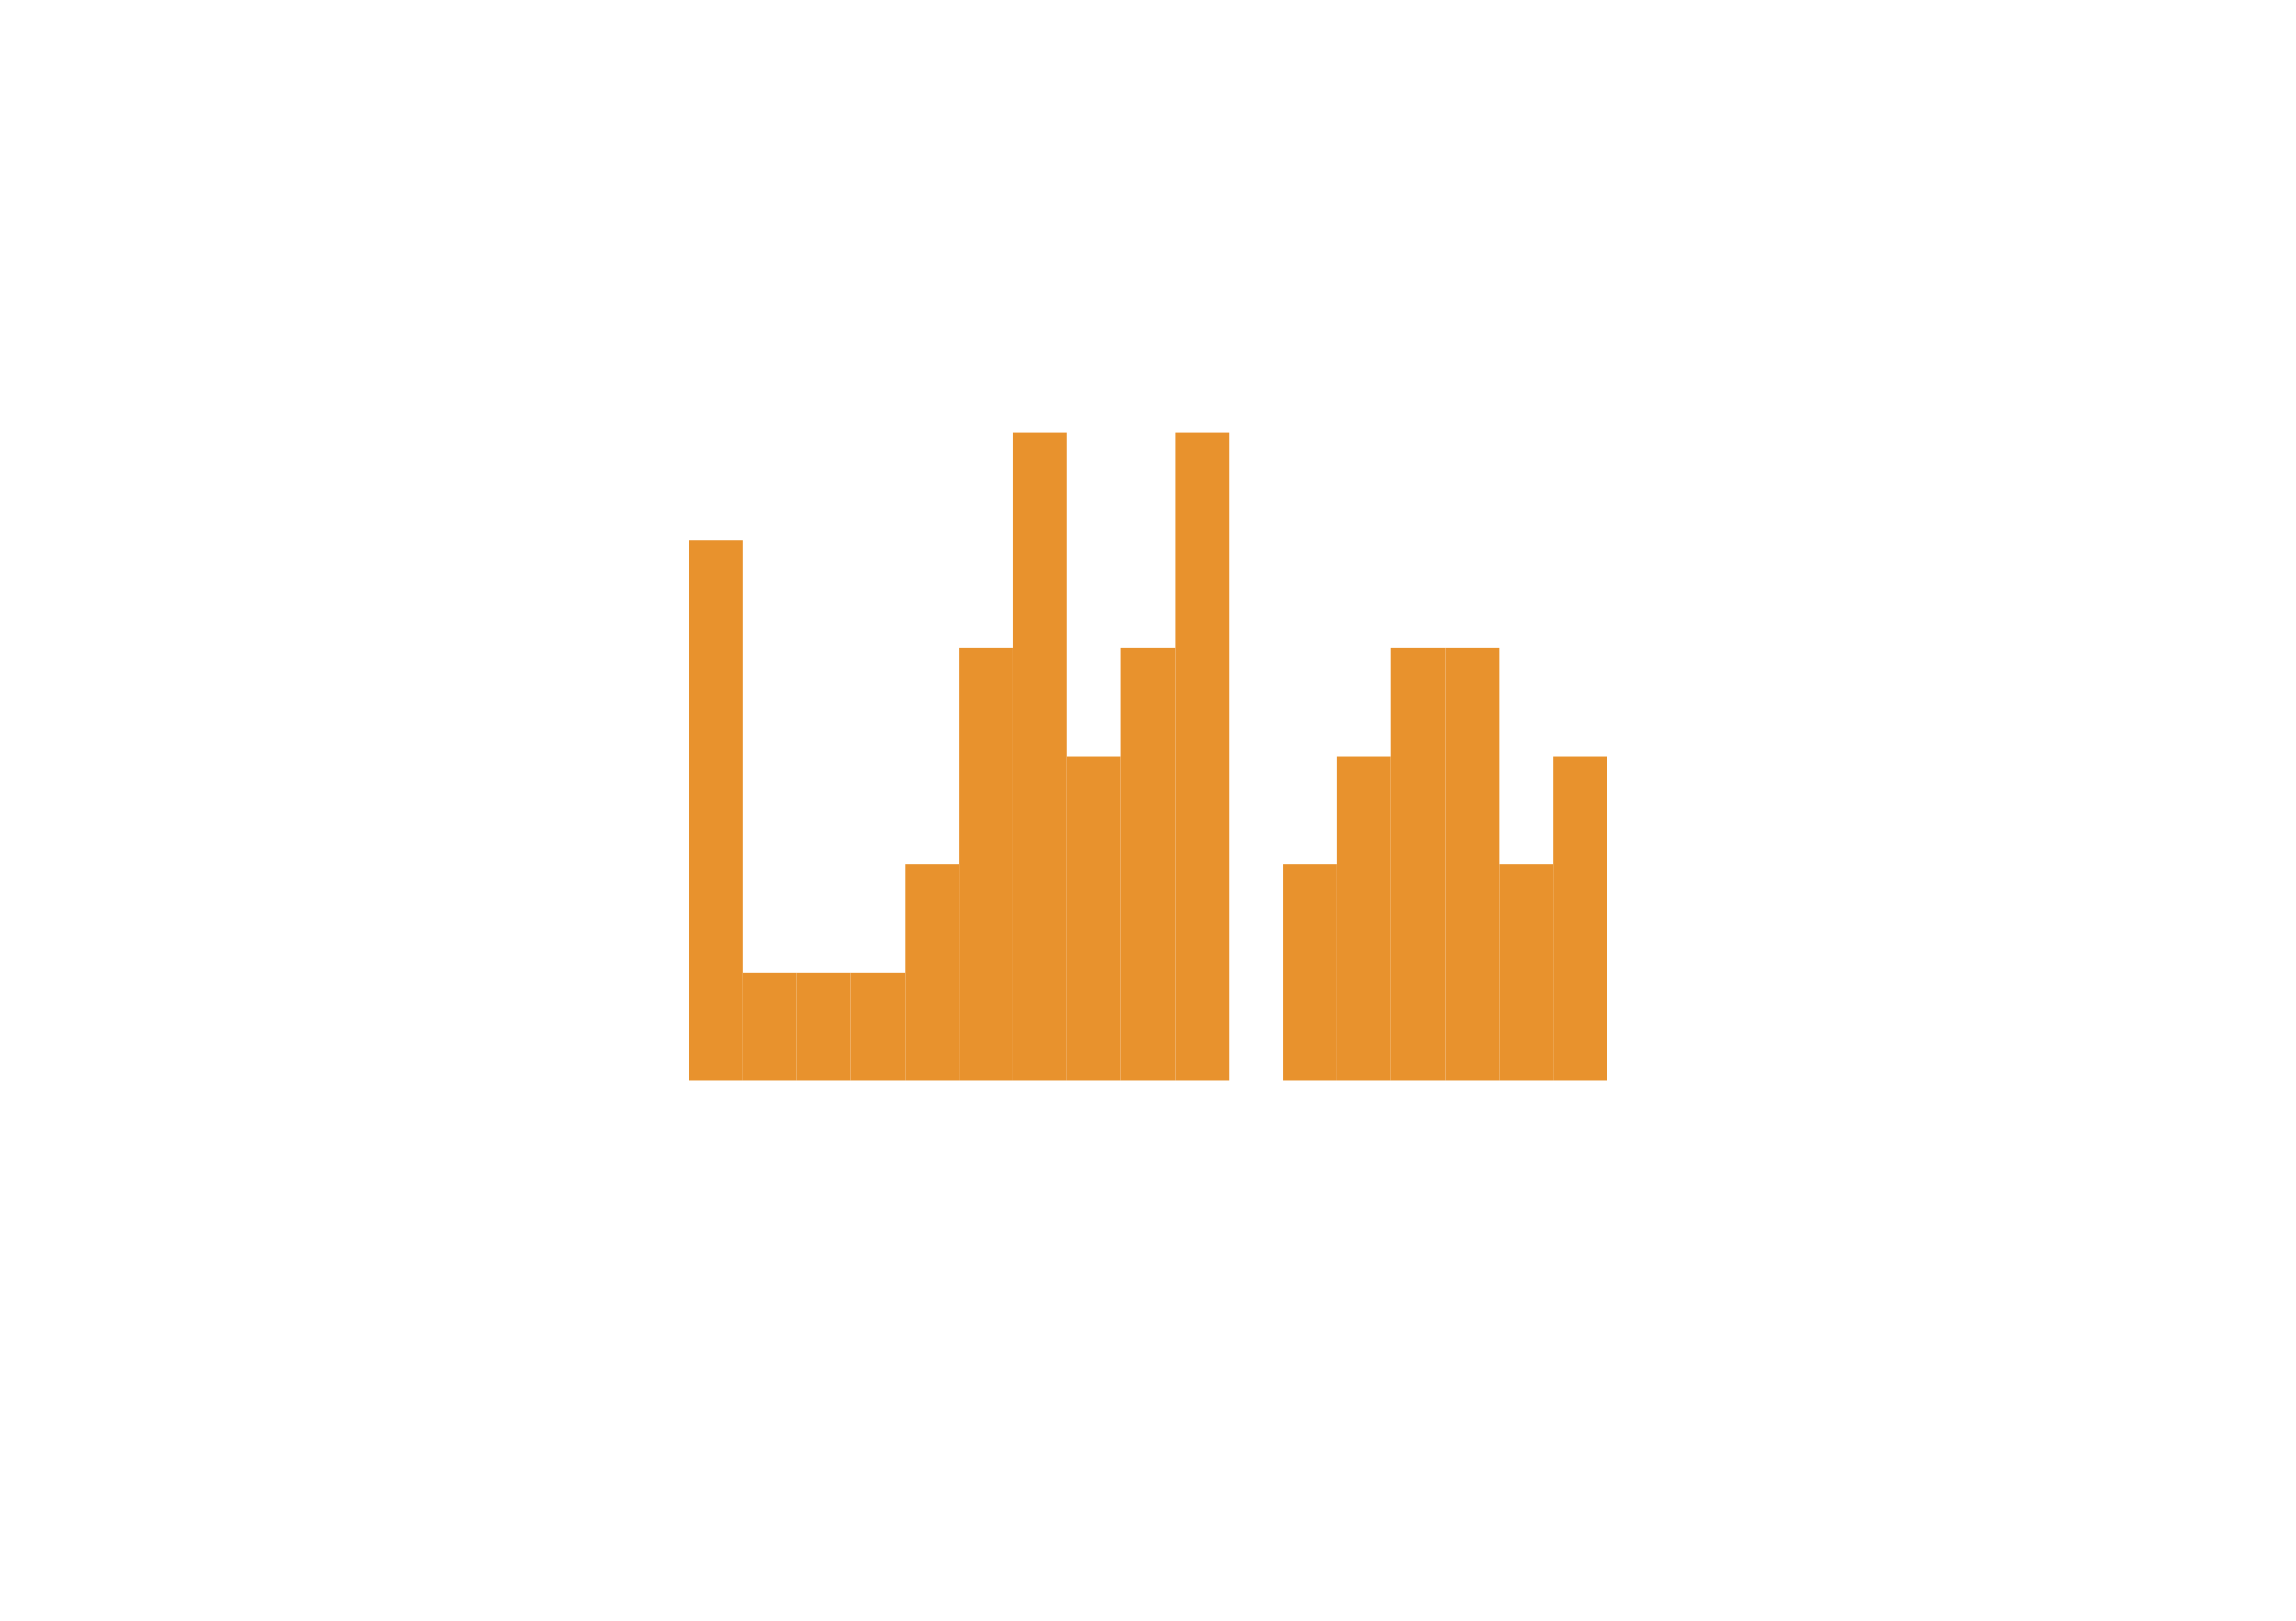
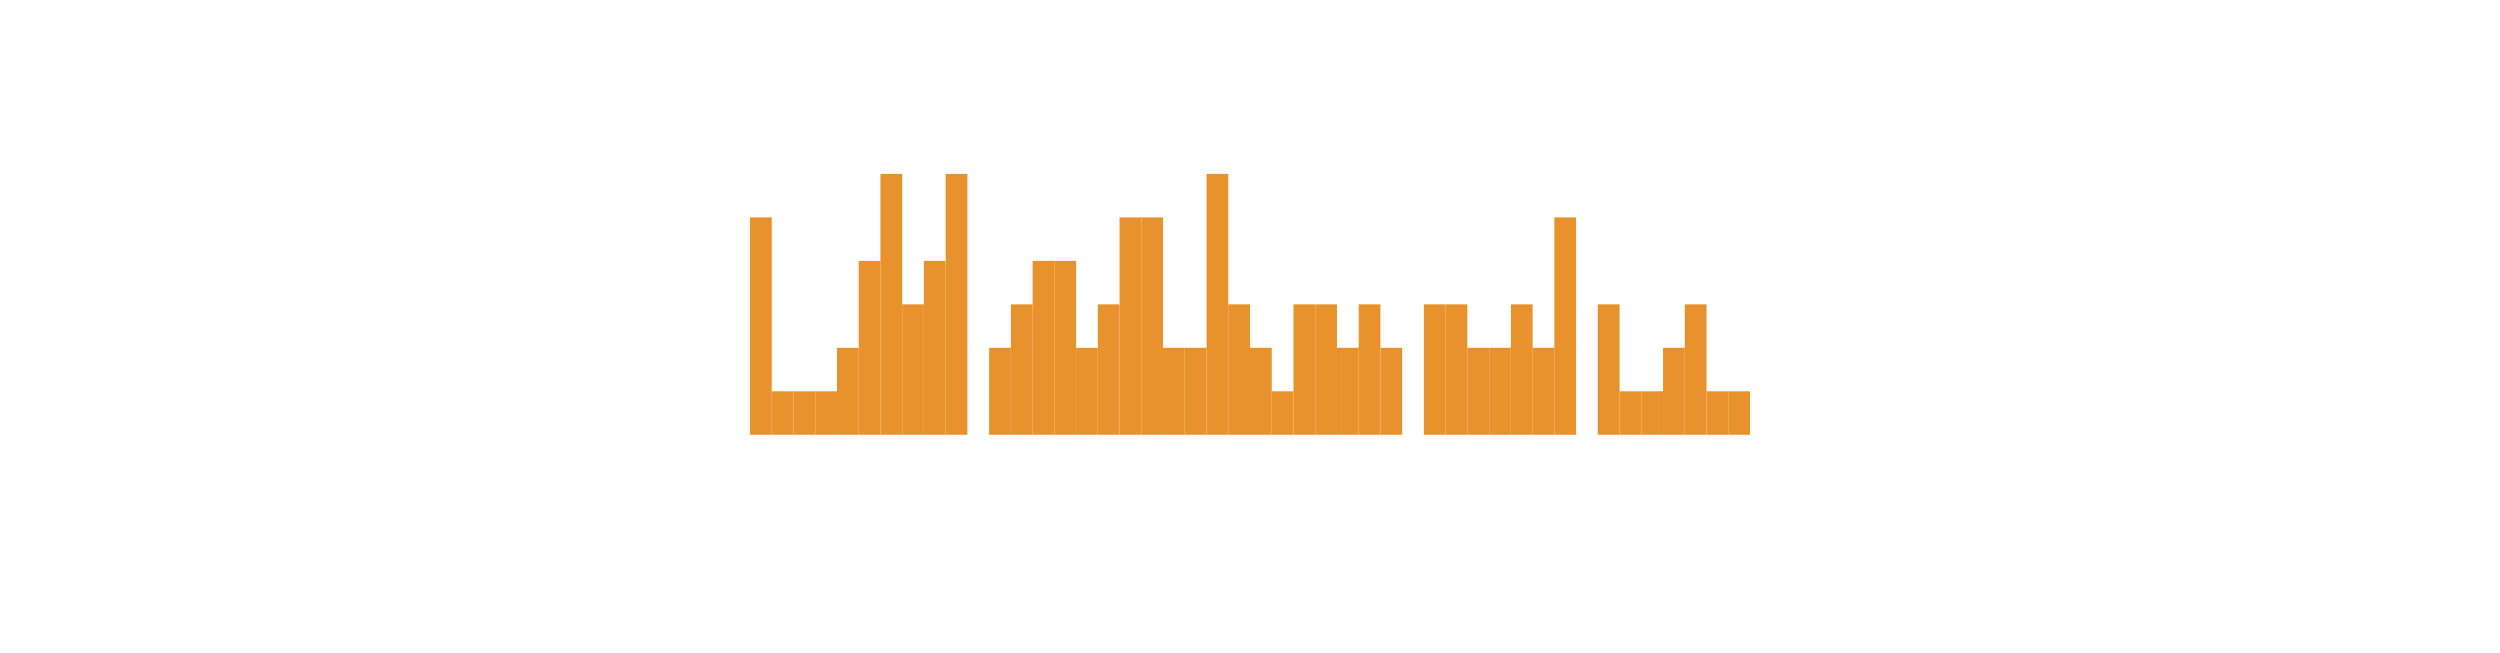
<svg xmlns="http://www.w3.org/2000/svg" width="100%" height="300">
  <rect x="0" y="100" width="10" height="100" fill="#e8922d" />
  <rect x="10" y="180" width="10" height="20" fill="#e8922d" />
  <rect x="20" y="180" width="10" height="20" fill="#e8922d" />
  <rect x="30" y="180" width="10" height="20" fill="#e8922d" />
  <rect x="40" y="160" width="10" height="40" fill="#e8922d" />
  <rect x="50" y="120" width="10" height="80" fill="#e8922d" />
  <rect x="60" y="80" width="10" height="120" fill="#e8922d" />
  <rect x="70" y="140" width="10" height="60" fill="#e8922d" />
  <rect x="80" y="120" width="10" height="80" fill="#e8922d" />
  <rect x="90" y="80" width="10" height="120" fill="#e8922d" />
  <rect x="100" y="200" width="10" height="0" fill="#e8922d" />
  <rect x="110" y="160" width="10" height="40" fill="#e8922d" />
  <rect x="120" y="140" width="10" height="60" fill="#e8922d" />
  <rect x="130" y="120" width="10" height="80" fill="#e8922d" />
  <rect x="140" y="120" width="10" height="80" fill="#e8922d" />
  <rect x="150" y="160" width="10" height="40" fill="#e8922d" />
  <rect x="160" y="140" width="10" height="60" fill="#e8922d" />
-   <rect x="170" y="200" width="10" height="0" fill="#e8922d" />
-   <rect x="180" y="200" width="10" height="0" fill="#e8922d" />
-   <rect x="190" y="200" width="10" height="0" fill="#e8922d" />
-   <rect x="200" y="200" width="10" height="0" fill="#e8922d" />
-   <rect x="210" y="200" width="10" height="0" fill="#e8922d" />
-   <rect x="220" y="200" width="10" height="0" fill="#e8922d" />
-   <rect x="230" y="200" width="10" height="0" fill="#e8922d" />
-   <rect x="240" y="200" width="10" height="0" fill="#e8922d" />
-   <rect x="250" y="200" width="10" height="0" fill="#e8922d" />
-   <rect x="260" y="200" width="10" height="0" fill="#e8922d" />
-   <rect x="270" y="200" width="10" height="0" fill="#e8922d" />
-   <rect x="280" y="200" width="10" height="0" fill="#e8922d" />
-   <rect x="290" y="200" width="10" height="0" fill="#e8922d" />
+   <rect x="170" y="100" width="10" height="100" fill="#e8922d" />
+   <rect x="180" y="100" width="10" height="100" fill="#e8922d" />
+   <rect x="190" y="160" width="10" height="40" fill="#e8922d" />
+   <rect x="200" y="160" width="10" height="40" fill="#e8922d" />
+   <rect x="210" y="80" width="10" height="120" fill="#e8922d" />
+   <rect x="220" y="140" width="10" height="60" fill="#e8922d" />
+   <rect x="230" y="160" width="10" height="40" fill="#e8922d" />
+   <rect x="240" y="180" width="10" height="20" fill="#e8922d" />
+   <rect x="250" y="140" width="10" height="60" fill="#e8922d" />
+   <rect x="260" y="140" width="10" height="60" fill="#e8922d" />
+   <rect x="270" y="160" width="10" height="40" fill="#e8922d" />
+   <rect x="280" y="140" width="10" height="60" fill="#e8922d" />
+   <rect x="290" y="160" width="10" height="40" fill="#e8922d" />
  <rect x="300" y="200" width="10" height="0" fill="#e8922d" />
-   <rect x="310" y="200" width="10" height="0" fill="#e8922d" />
-   <rect x="320" y="200" width="10" height="0" fill="#e8922d" />
-   <rect x="330" y="200" width="10" height="0" fill="#e8922d" />
-   <rect x="340" y="200" width="10" height="0" fill="#e8922d" />
-   <rect x="350" y="200" width="10" height="0" fill="#e8922d" />
-   <rect x="360" y="200" width="10" height="0" fill="#e8922d" />
-   <rect x="370" y="200" width="10" height="0" fill="#e8922d" />
+   <rect x="310" y="140" width="10" height="60" fill="#e8922d" />
+   <rect x="320" y="140" width="10" height="60" fill="#e8922d" />
+   <rect x="330" y="160" width="10" height="40" fill="#e8922d" />
+   <rect x="340" y="160" width="10" height="40" fill="#e8922d" />
+   <rect x="350" y="140" width="10" height="60" fill="#e8922d" />
+   <rect x="360" y="160" width="10" height="40" fill="#e8922d" />
+   <rect x="370" y="100" width="10" height="100" fill="#e8922d" />
  <rect x="380" y="200" width="10" height="0" fill="#e8922d" />
-   <rect x="390" y="200" width="10" height="0" fill="#e8922d" />
-   <rect x="400" y="200" width="10" height="0" fill="#e8922d" />
-   <rect x="410" y="200" width="10" height="0" fill="#e8922d" />
-   <rect x="420" y="200" width="10" height="0" fill="#e8922d" />
-   <rect x="430" y="200" width="10" height="0" fill="#e8922d" />
-   <rect x="440" y="200" width="10" height="0" fill="#e8922d" />
-   <rect x="450" y="200" width="10" height="0" fill="#e8922d" />
+   <rect x="390" y="140" width="10" height="60" fill="#e8922d" />
+   <rect x="400" y="180" width="10" height="20" fill="#e8922d" />
+   <rect x="410" y="180" width="10" height="20" fill="#e8922d" />
+   <rect x="420" y="160" width="10" height="40" fill="#e8922d" />
+   <rect x="430" y="140" width="10" height="60" fill="#e8922d" />
+   <rect x="440" y="180" width="10" height="20" fill="#e8922d" />
+   <rect x="450" y="180" width="10" height="20" fill="#e8922d" />
  <rect x="460" y="200" width="10" height="0" fill="#e8922d" />
  <rect x="470" y="200" width="10" height="0" fill="#e8922d" />
  <rect x="480" y="200" width="10" height="0" fill="#e8922d" />
  <rect x="490" y="200" width="10" height="0" fill="#e8922d" />
  <rect x="500" y="200" width="10" height="0" fill="#e8922d" />
  <rect x="510" y="200" width="10" height="0" fill="#e8922d" />
  <rect x="520" y="200" width="10" height="0" fill="#e8922d" />
  <rect x="530" y="200" width="10" height="0" fill="#e8922d" />
  <rect x="540" y="200" width="10" height="0" fill="#e8922d" />
  <rect x="550" y="200" width="10" height="0" fill="#e8922d" />
  <rect x="560" y="200" width="10" height="0" fill="#e8922d" />
  <rect x="570" y="200" width="10" height="0" fill="#e8922d" />
  <rect x="580" y="200" width="10" height="0" fill="#e8922d" />
  <rect x="590" y="200" width="10" height="0" fill="#e8922d" />
  <rect x="600" y="200" width="10" height="0" fill="#e8922d" />
  <rect x="610" y="200" width="10" height="0" fill="#e8922d" />
  <rect x="620" y="200" width="10" height="0" fill="#e8922d" />
  <rect x="630" y="200" width="10" height="0" fill="#e8922d" />
  <rect x="640" y="200" width="10" height="0" fill="#e8922d" />
  <rect x="650" y="200" width="10" height="0" fill="#e8922d" />
  <rect x="660" y="200" width="10" height="0" fill="#e8922d" />
</svg>
